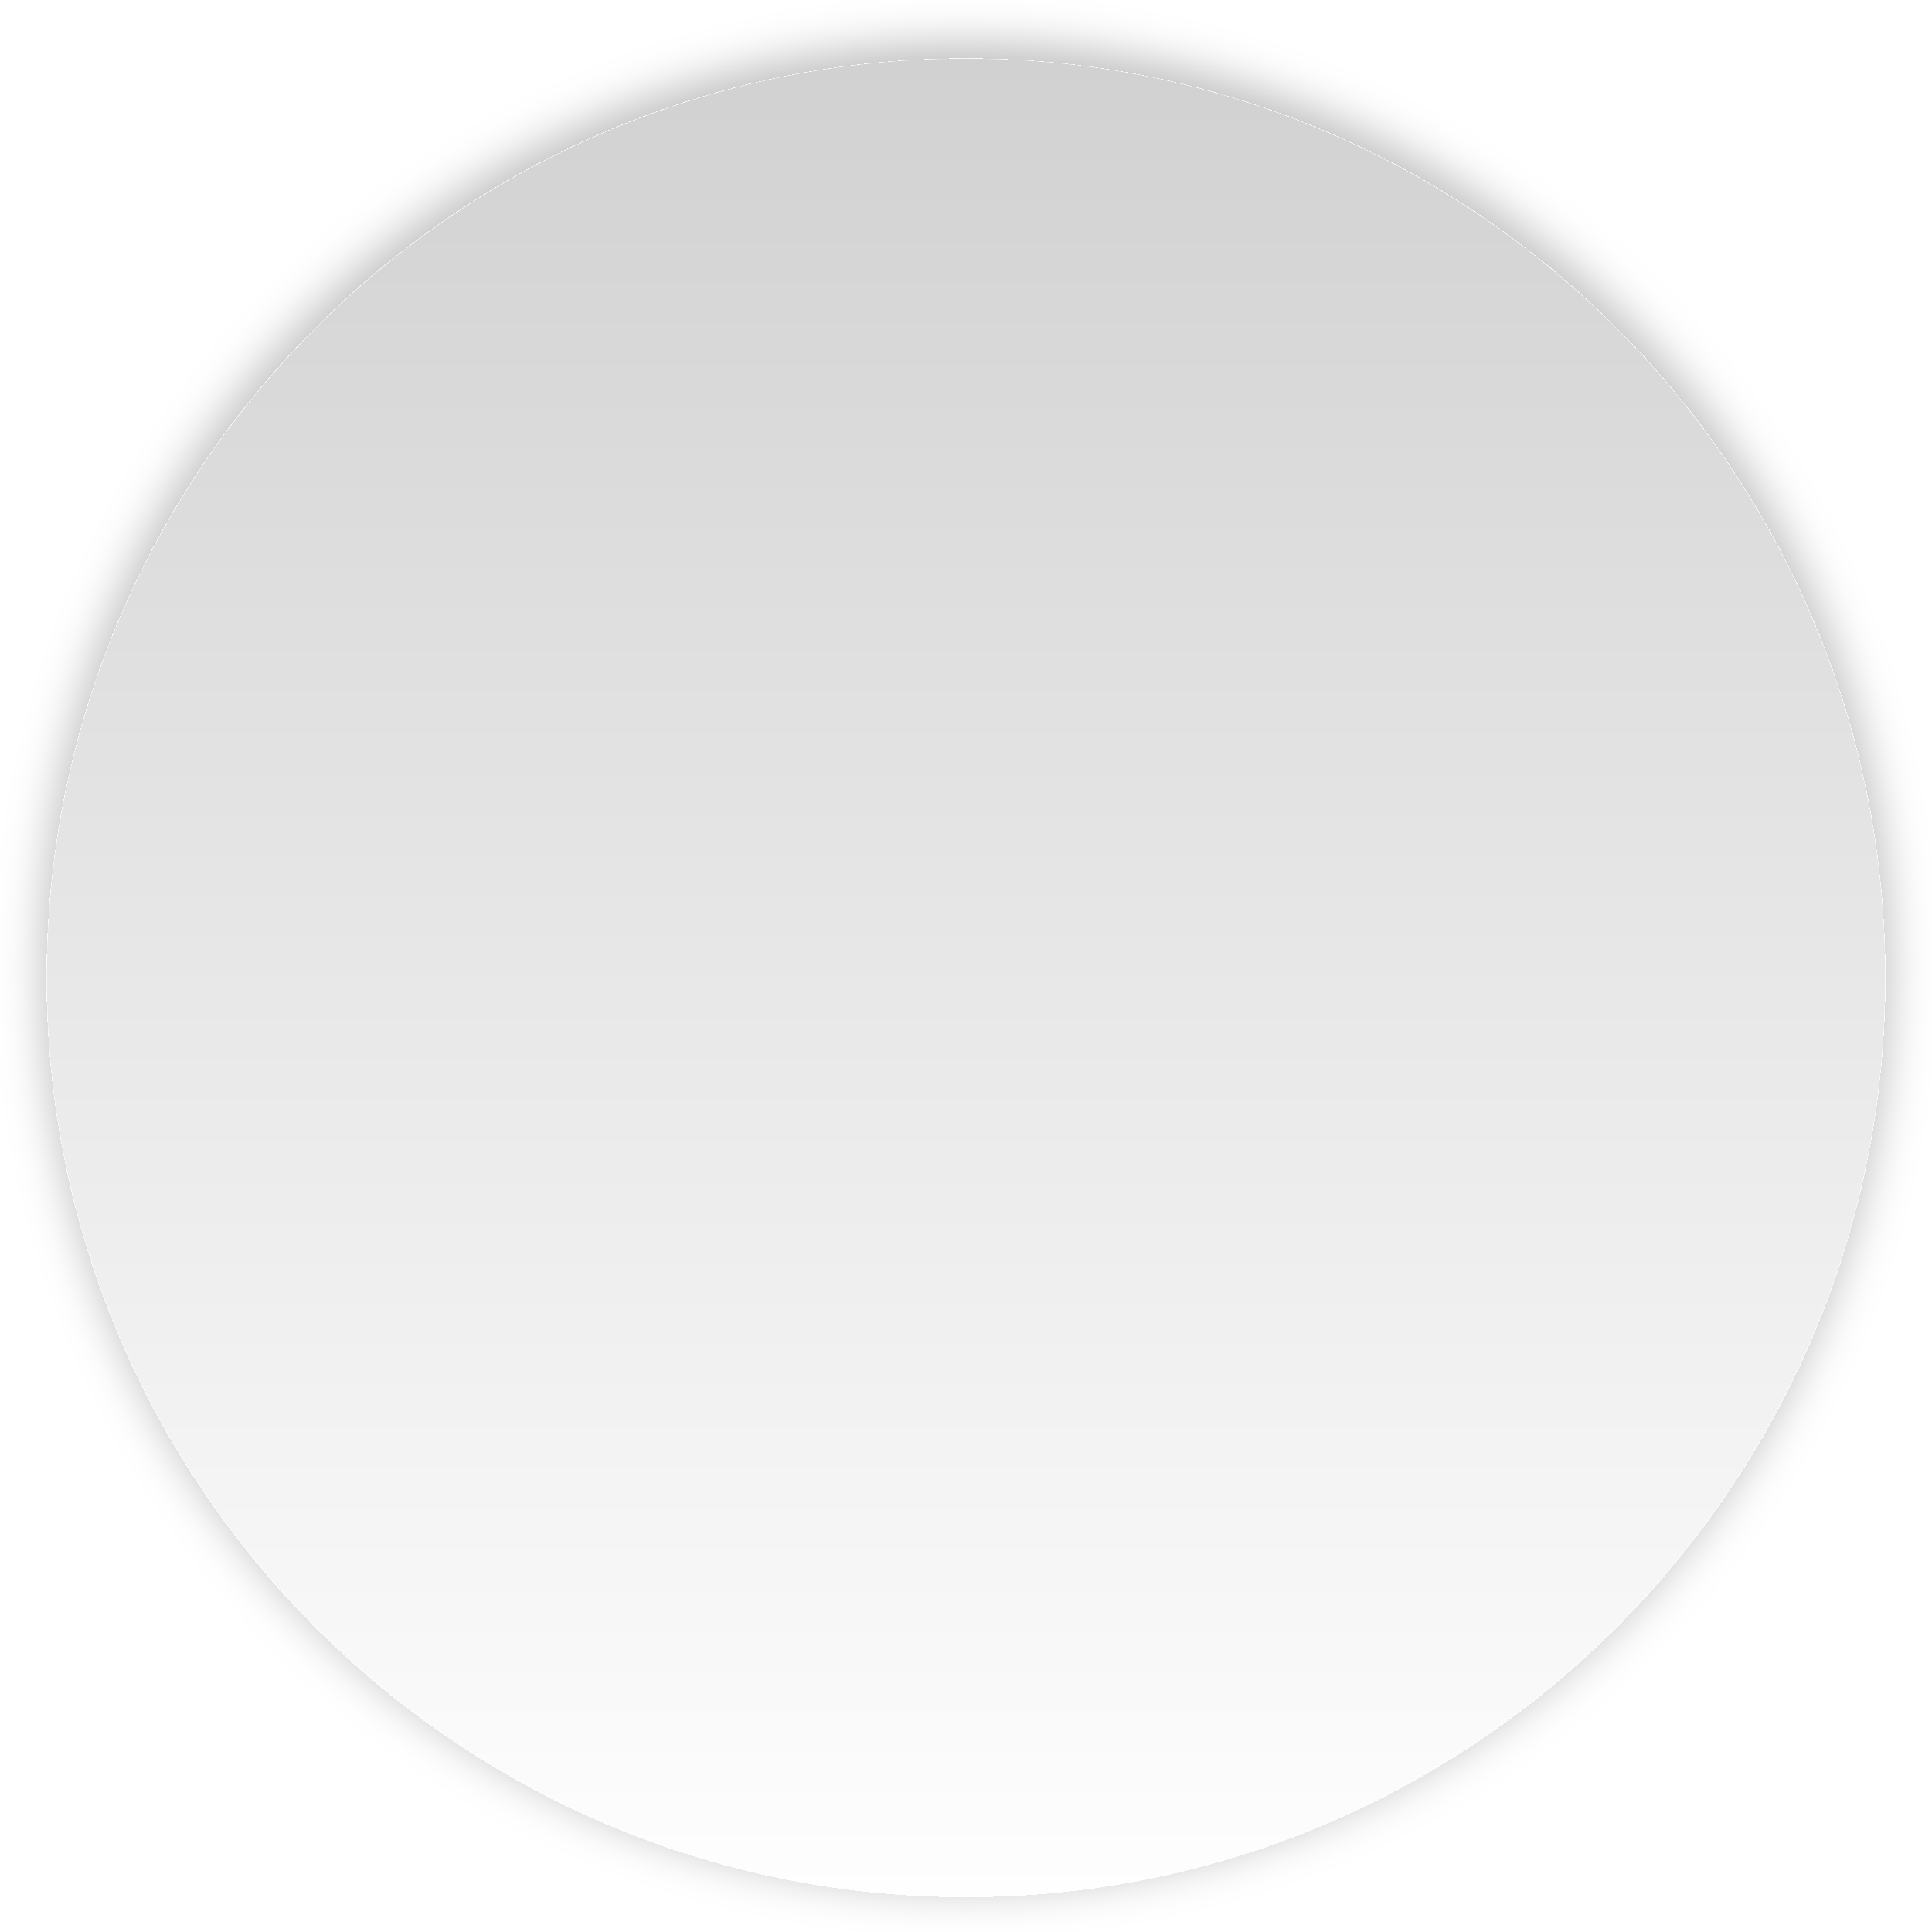
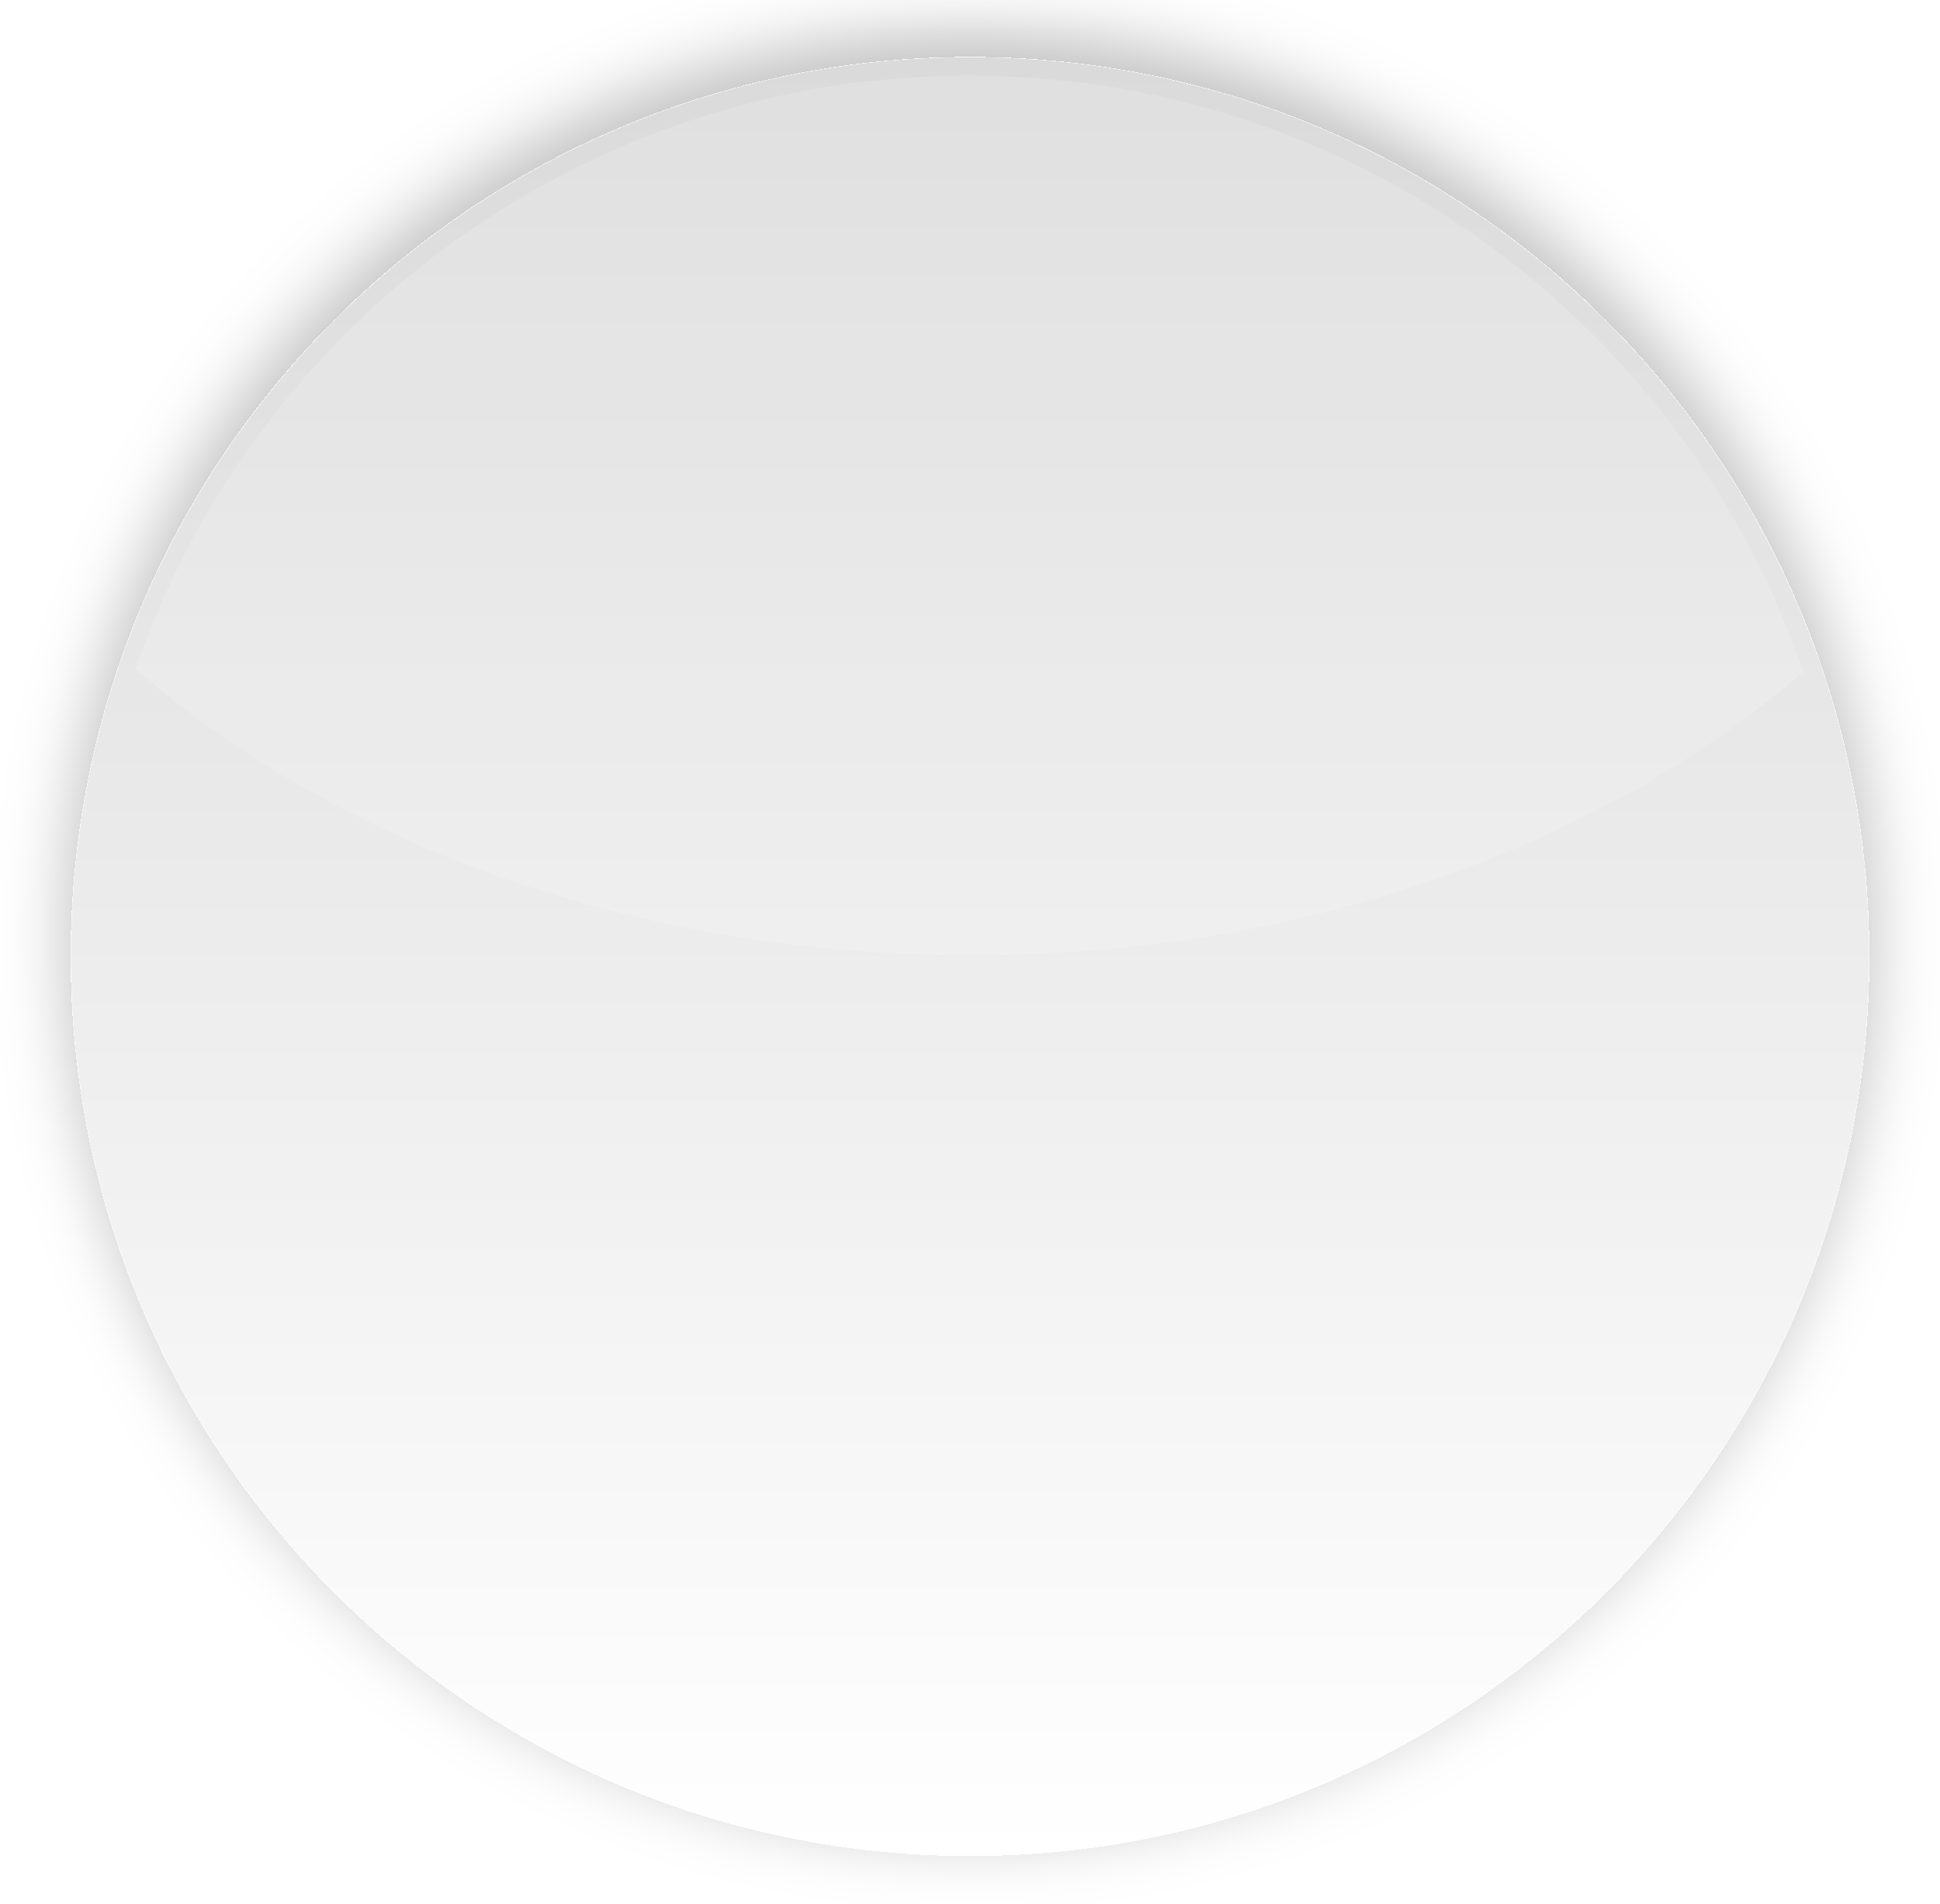
- <svg xmlns="http://www.w3.org/2000/svg" width="825" height="825" viewBox="0 0 825 825" fill="none">
-   <g filter="url(#filter0_d_2_4)">
-     <circle cx="412.5" cy="417.5" r="392.5" fill="url(#paint0_linear_2_4)" />
+ <svg xmlns="http://www.w3.org/2000/svg" width="847" height="831" viewBox="0 0 847 831" fill="none">
+   <g filter="url(#filter0_d_4003_13)">
+     <circle cx="423.5" cy="417.5" r="392.5" fill="url(#paint0_linear_4003_13)" />
  </g>
+   <path d="M793.071 311.479C791.307 305.338 789.395 299.26 787.337 293.249C699.844 368.97 569.534 417 424 417C277.609 417 146.622 368.404 59.122 291.911C111.336 141.207 254.531 33 423 33C598.675 33 746.866 150.663 793.071 311.479ZM806.661 385.686C806.656 385.625 806.652 385.565 806.646 385.505C806.652 385.565 806.656 385.625 806.661 385.686ZM804.042 362.603C803.971 362.113 803.9 361.624 803.828 361.136C803.9 361.624 803.971 362.113 804.042 362.603ZM802.586 353.309C802.328 351.781 802.061 350.257 801.784 348.736C802.06 350.257 802.328 351.781 802.586 353.309ZM800.409 341.563C800.093 339.994 799.769 338.428 799.434 336.866C799.769 338.428 800.093 339.994 800.409 341.563ZM796.242 323.214C797.172 326.887 798.05 330.581 798.873 334.296C798.049 330.581 797.172 326.887 796.242 323.214ZM793.73 313.799C794.323 315.91 794.897 318.028 795.454 320.153C794.897 318.028 794.323 315.91 793.73 313.799ZM56.182 300.746C56.049 301.162 55.917 301.578 55.786 301.994C55.917 301.578 56.049 301.162 56.182 300.746ZM804.214 363.804C804.157 363.403 804.1 363.003 804.042 362.603C804.1 363.003 804.157 363.403 804.214 363.804ZM798.983 334.795C799.105 335.347 799.225 335.899 799.345 336.452C799.225 335.899 799.105 335.347 798.983 334.795ZM46.993 334.897C46.94 335.137 46.886 335.377 46.834 335.617C46.886 335.377 46.94 335.137 46.993 334.897ZM795.758 321.318C795.895 321.848 796.03 322.378 796.165 322.908C796.03 322.378 795.895 321.848 795.758 321.318Z" fill="url(#paint1_linear_4003_13)" fill-opacity="0.15" />
  <defs>
-     <filter id="filter0_d_2_4" x="0" y="0" width="825" height="825" filterUnits="userSpaceOnUse" color-interpolation-filters="sRGB">
+     <filter id="filter0_d_4003_13" x="0" y="-16" width="847" height="847" filterUnits="userSpaceOnUse" color-interpolation-filters="sRGB">
      <feFlood flood-opacity="0" result="BackgroundImageFix" />
      <feColorMatrix in="SourceAlpha" type="matrix" values="0 0 0 0 0 0 0 0 0 0 0 0 0 0 0 0 0 0 127 0" result="hardAlpha" />
-       <feMorphology radius="1" operator="dilate" in="SourceAlpha" result="effect1_dropShadow_2_4" />
-       <feOffset dy="-5" />
-       <feGaussianBlur stdDeviation="9.5" />
+       <feMorphology radius="1" operator="dilate" in="SourceAlpha" result="effect1_dropShadow_4003_13" />
+       <feOffset dy="-10" />
+       <feGaussianBlur stdDeviation="15" />
      <feComposite in2="hardAlpha" operator="out" />
      <feColorMatrix type="matrix" values="0 0 0 0 0 0 0 0 0 0 0 0 0 0 0 0 0 0 0.25 0" />
-       <feBlend mode="normal" in2="BackgroundImageFix" result="effect1_dropShadow_2_4" />
-       <feBlend mode="normal" in="SourceGraphic" in2="effect1_dropShadow_2_4" result="shape" />
+       <feBlend mode="normal" in2="BackgroundImageFix" result="effect1_dropShadow_4003_13" />
+       <feBlend mode="normal" in="SourceGraphic" in2="effect1_dropShadow_4003_13" result="shape" />
    </filter>
-     <linearGradient id="paint0_linear_2_4" x1="412.5" y1="25" x2="412.5" y2="810" gradientUnits="userSpaceOnUse">
-       <stop stop-color="#D1D1D1" />
-       <stop offset="1" stop-color="#FEFEFE" />
+     <linearGradient id="paint0_linear_4003_13" x1="423.5" y1="25" x2="423.5" y2="810" gradientUnits="userSpaceOnUse">
+       <stop stop-color="#DADADA" />
+       <stop offset="1" stop-color="white" />
+     </linearGradient>
+     <linearGradient id="paint1_linear_4003_13" x1="423.002" y1="33" x2="423.002" y2="803" gradientUnits="userSpaceOnUse">
+       <stop stop-color="white" />
    </linearGradient>
  </defs>
</svg>
